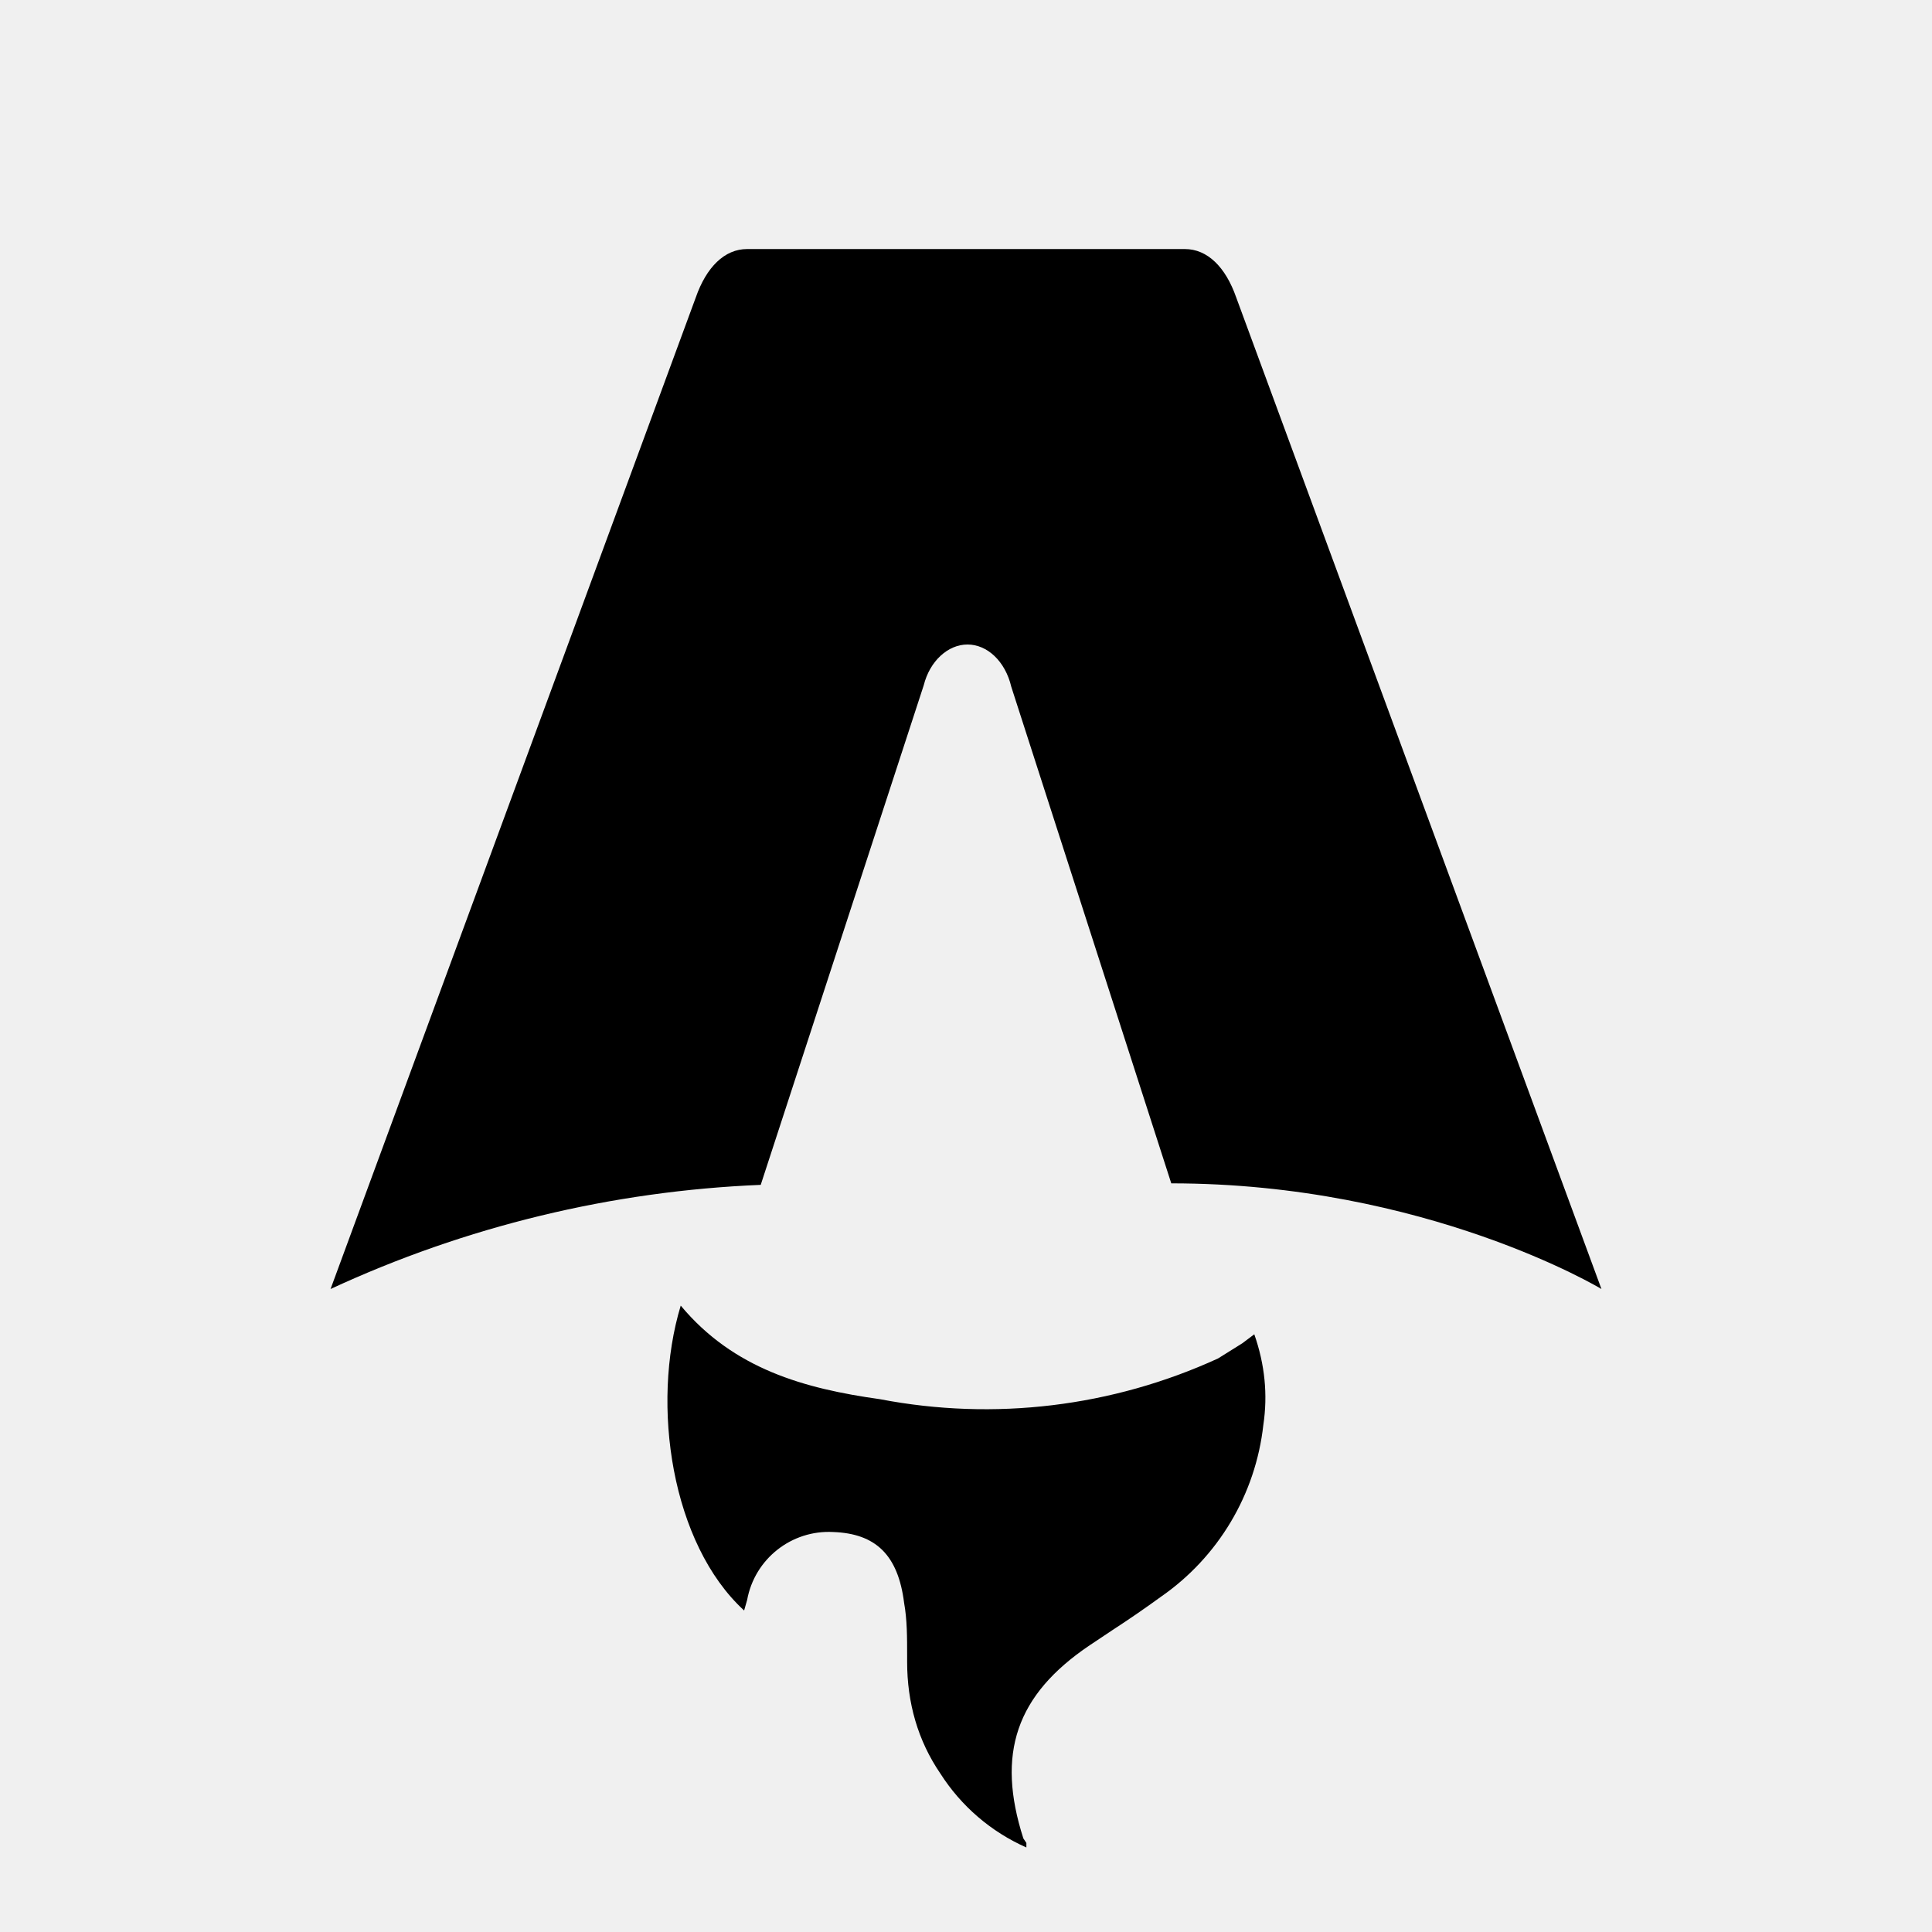
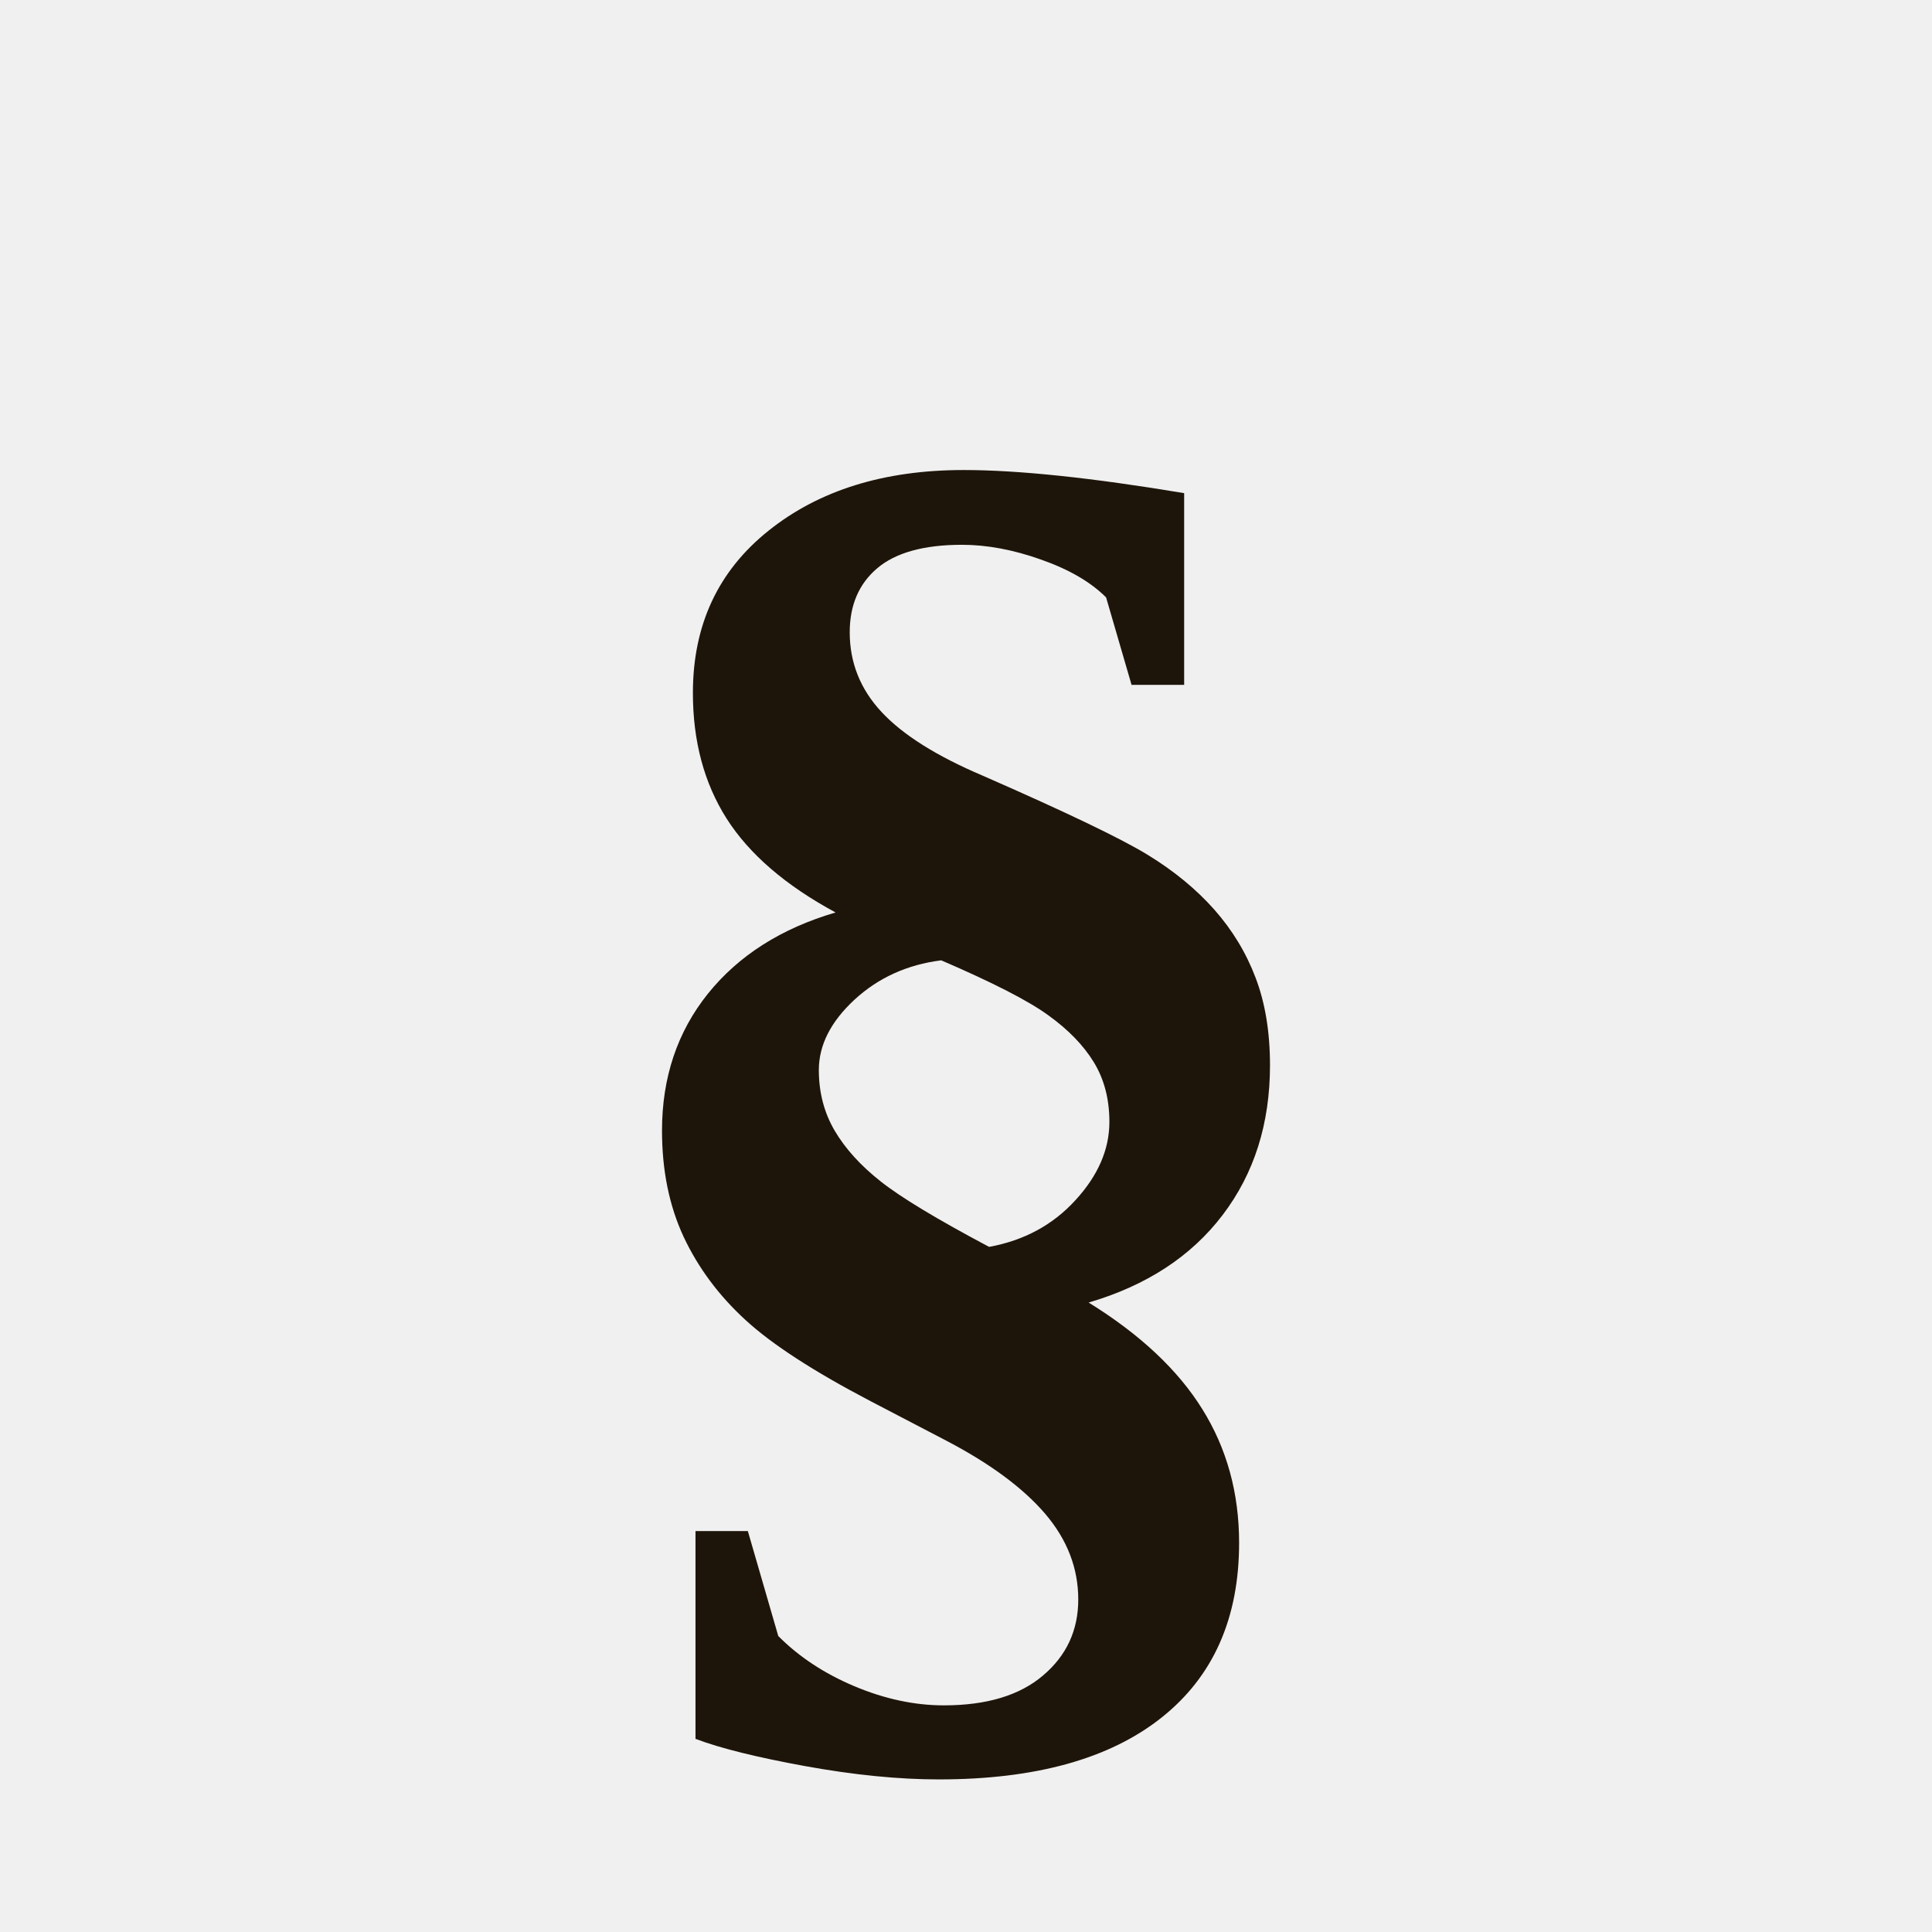
- <svg xmlns="http://www.w3.org/2000/svg" fill="none" viewBox="0 0 128 128">
-   <path d="M50.4 78.5a75.1 75.1 0 0 0-28.5 6.9l24.2-65.7c.7-2 1.9-3.2 3.4-3.2h29c1.5 0 2.7 1.2 3.4 3.2l24.2 65.7s-11.6-7-28.5-7L67 45.5c-.4-1.7-1.6-2.8-2.9-2.8-1.3 0-2.5 1.1-2.9 2.7L50.4 78.5Zm-1.1 28.2Zm-4.2-20.2c-2 6.6-.6 15.8 4.2 20.2a17.5 17.5 0 0 1 .2-.7 5.5 5.5 0 0 1 5.7-4.5c2.8.1 4.3 1.5 4.7 4.7.2 1.1.2 2.3.2 3.5v.4c0 2.7.7 5.2 2.2 7.4a13 13 0 0 0 5.7 4.9v-.3l-.2-.3c-1.8-5.6-.5-9.5 4.4-12.8l1.5-1a73 73 0 0 0 3.2-2.2 16 16 0 0 0 6.8-11.4c.3-2 .1-4-.6-6l-.8.6-1.6 1a37 37 0 0 1-22.4 2.7c-5-.7-9.7-2-13.2-6.2Z" />
+ <svg xmlns="http://www.w3.org/2000/svg" viewBox="0 0 128 128">
+   <text x="64" y="68" text-anchor="middle" dominant-baseline="central" font-family="Georgia, 'Times New Roman', serif" font-size="108" font-weight="700">§</text>
  <style>
-         path { fill: #000; }
+         text { fill: #1e150a; }
        @media (prefers-color-scheme: dark) {
-             path { fill: #FFF; }
+             text { fill: #fdf8f0; }
        }
    </style>
</svg>
